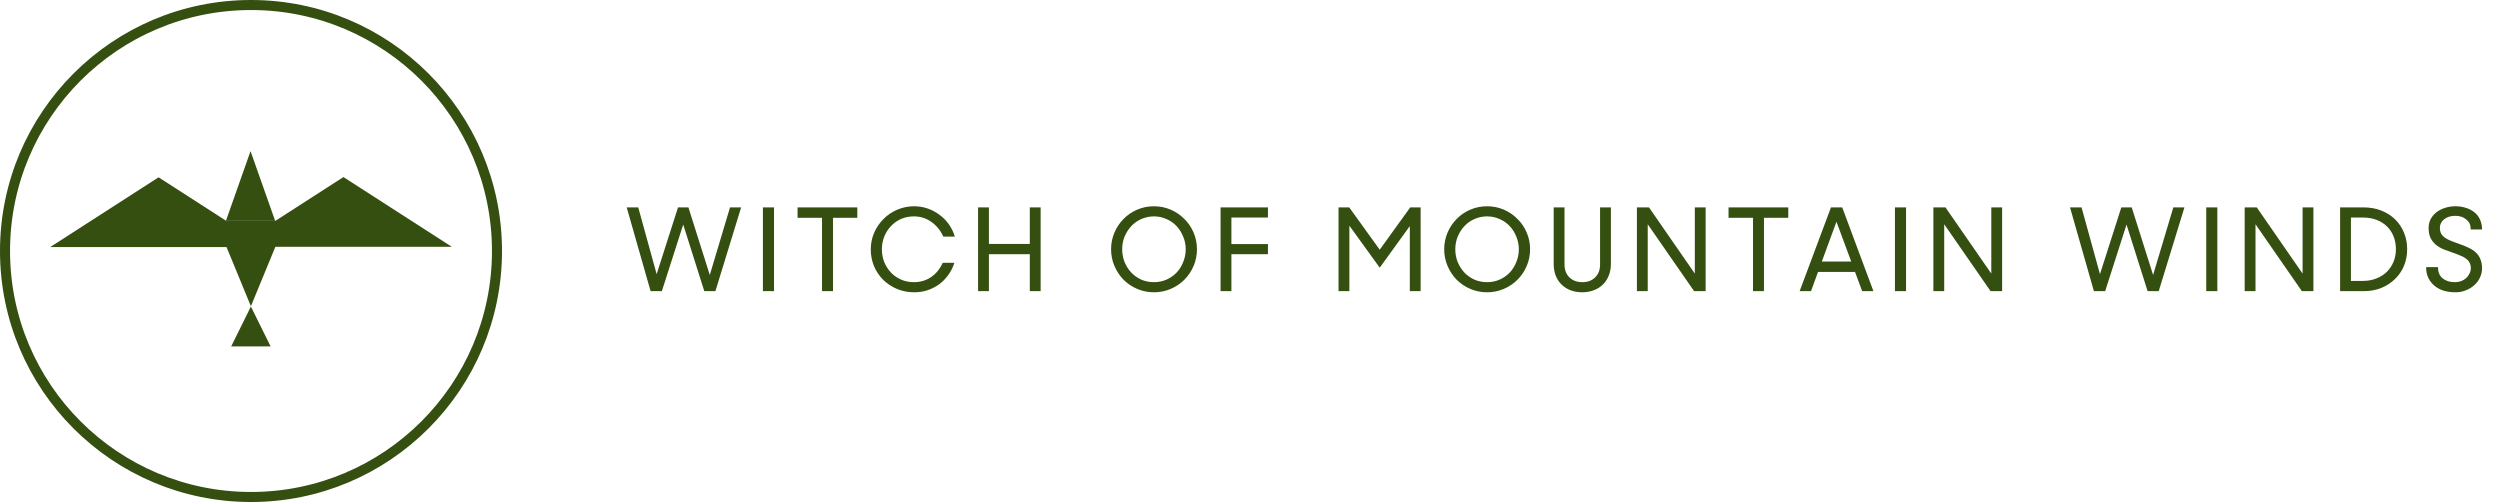
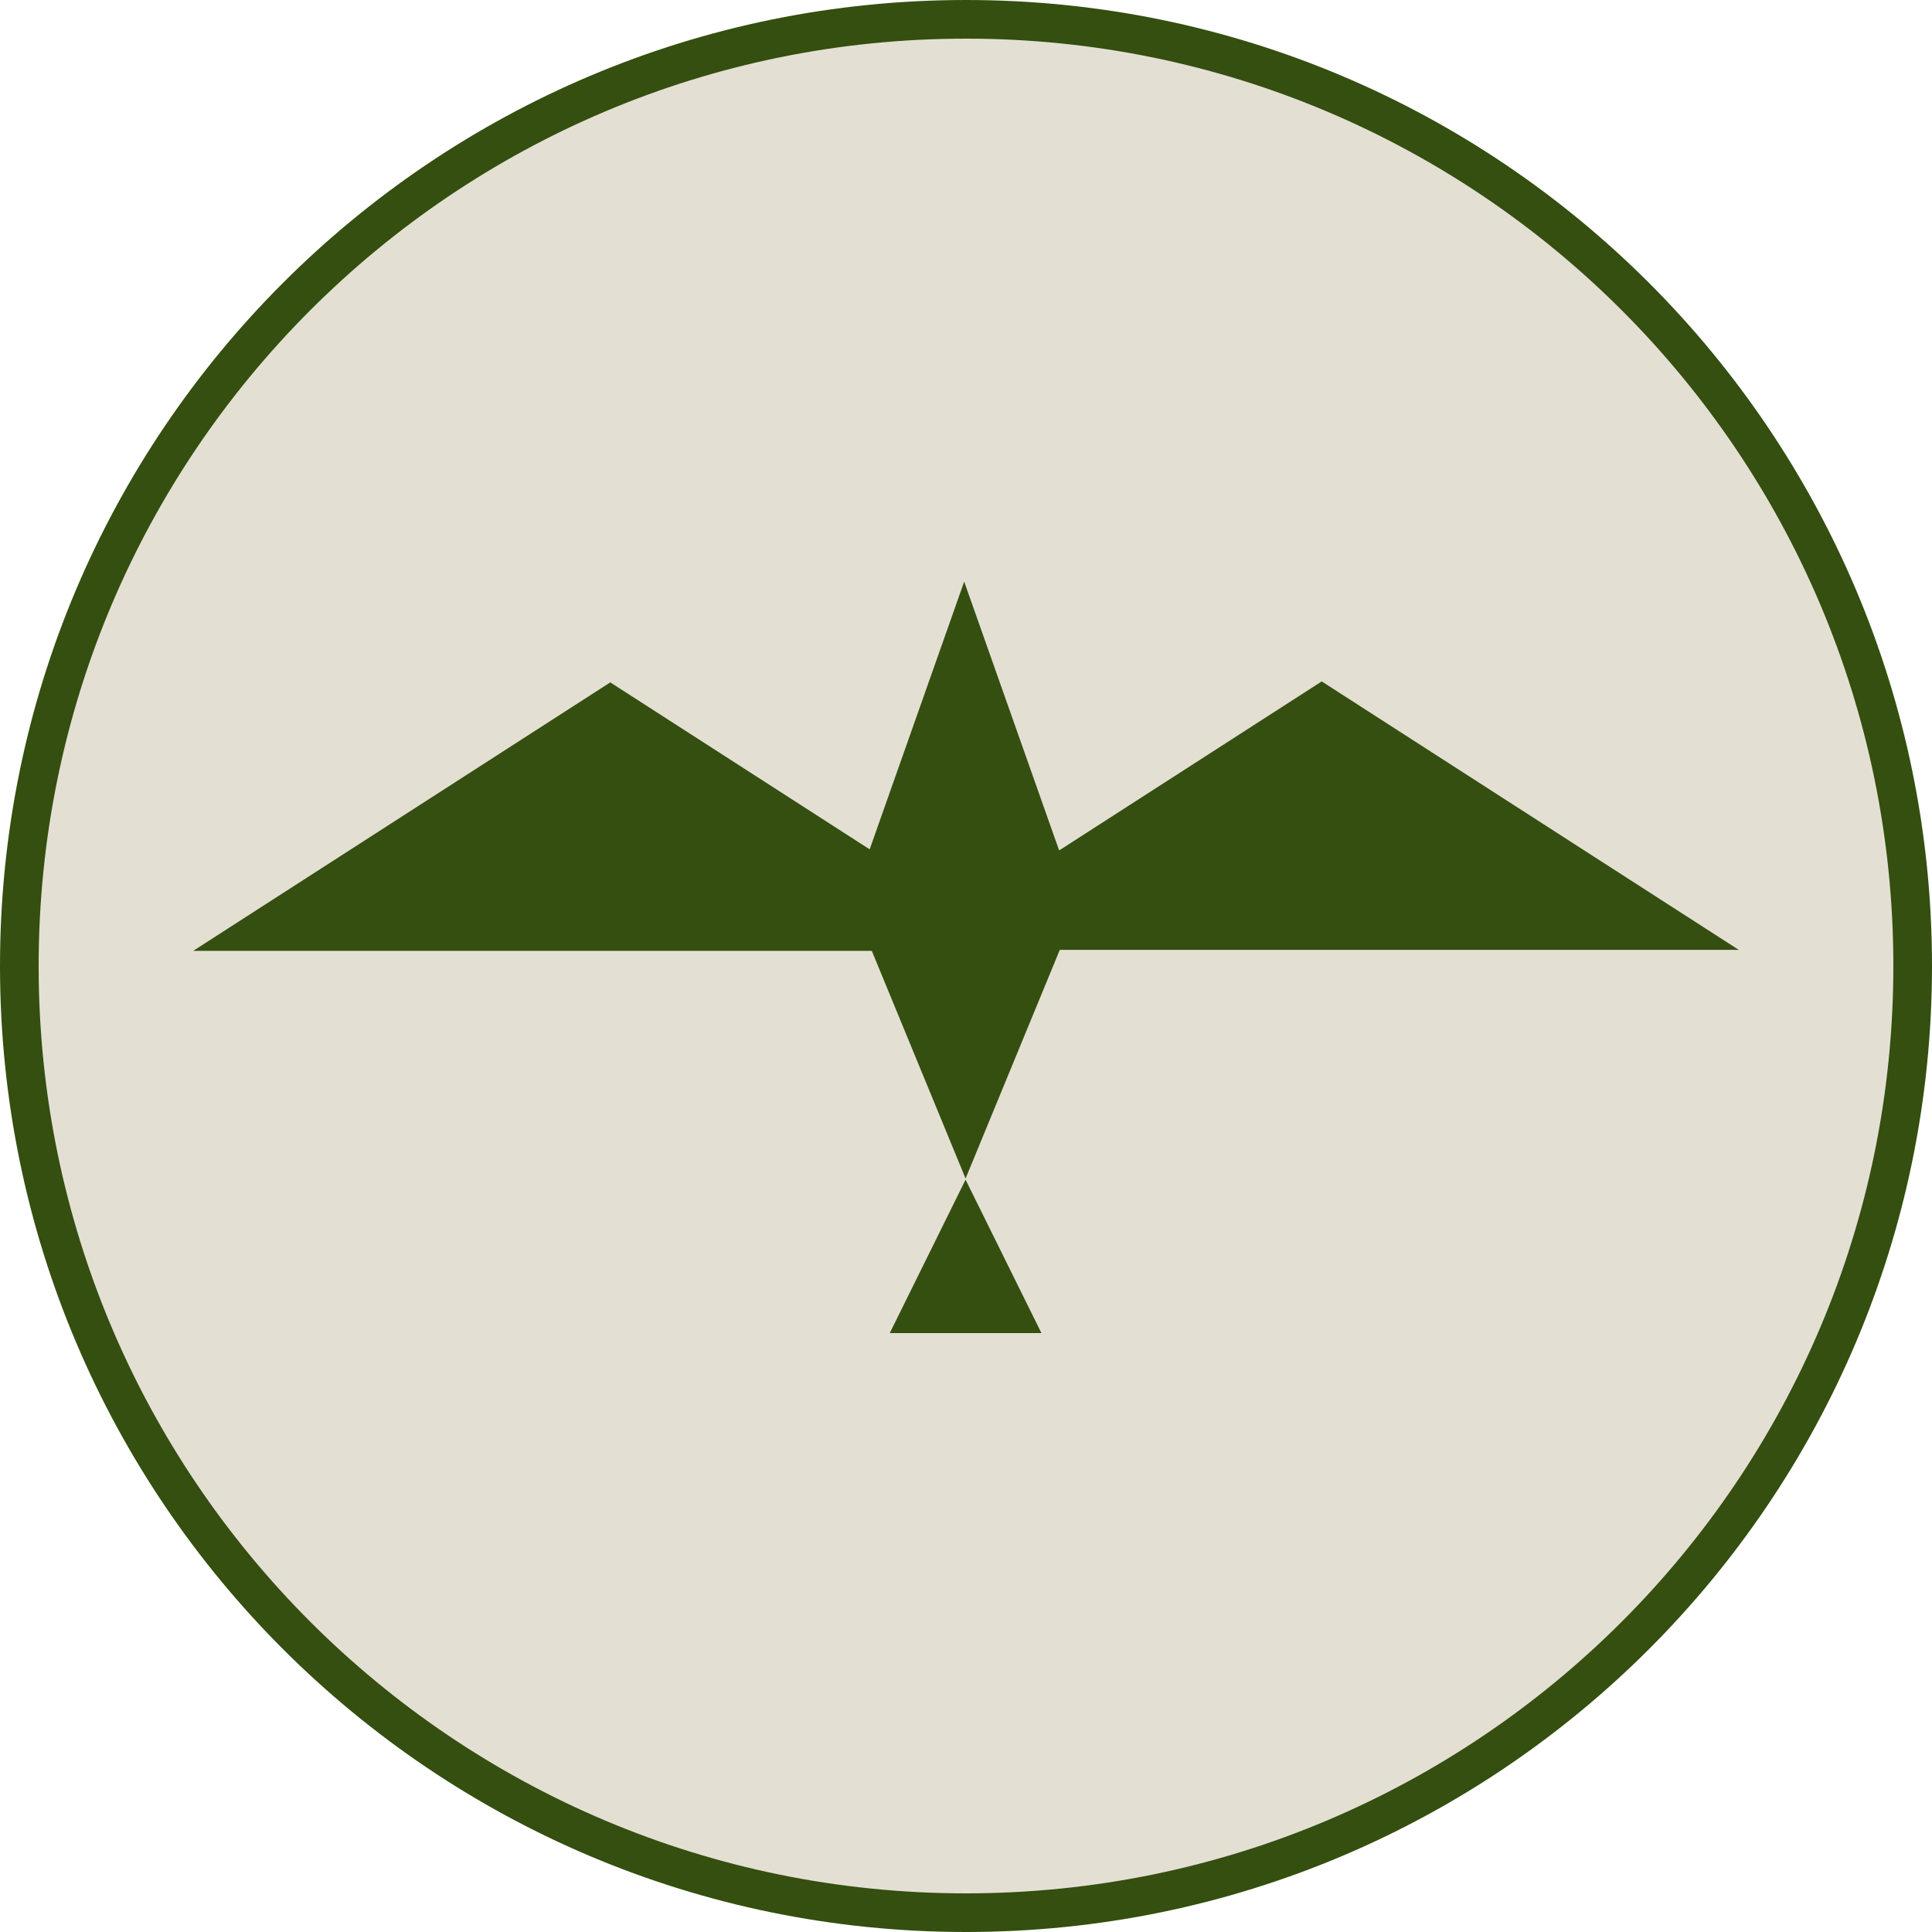
- <svg xmlns="http://www.w3.org/2000/svg" width="249" height="50" viewBox="0 0 249 50" fill="none">
-   <path d="M62.42 20.656H63.568L65.402 27.306L67.53 20.656H68.566L70.694 27.39L72.71 20.656H73.816L71.254 29H70.148L68.048 22.364L65.92 29H64.8L62.42 20.656ZM75.986 20.656H77.092V29H75.986V20.656ZM81.874 21.692H79.438V20.656H85.388V21.692H82.966V29H81.874V21.692ZM91.055 29.112C90.439 29.112 89.865 29 89.333 28.776C88.81 28.552 88.353 28.249 87.961 27.866C87.578 27.483 87.275 27.031 87.051 26.508C86.836 25.985 86.729 25.43 86.729 24.842C86.729 24.254 86.841 23.699 87.065 23.176C87.298 22.653 87.611 22.196 88.003 21.804C88.395 21.412 88.852 21.104 89.375 20.88C89.907 20.656 90.467 20.544 91.055 20.544C91.522 20.544 91.97 20.619 92.399 20.768C92.828 20.917 93.22 21.127 93.575 21.398C93.939 21.659 94.252 21.977 94.513 22.35C94.774 22.723 94.97 23.129 95.101 23.568H93.953C93.682 22.961 93.29 22.476 92.777 22.112C92.264 21.739 91.68 21.552 91.027 21.552C90.551 21.552 90.117 21.641 89.725 21.818C89.333 21.995 88.997 22.238 88.717 22.546C88.437 22.845 88.218 23.195 88.059 23.596C87.91 23.988 87.835 24.403 87.835 24.842C87.835 25.271 87.91 25.682 88.059 26.074C88.218 26.466 88.437 26.816 88.717 27.124C88.997 27.423 89.333 27.661 89.725 27.838C90.117 28.015 90.546 28.104 91.013 28.104C91.666 28.104 92.24 27.936 92.735 27.6C93.23 27.264 93.617 26.788 93.897 26.172H95.059C94.919 26.611 94.718 27.012 94.457 27.376C94.205 27.731 93.906 28.039 93.561 28.3C93.216 28.552 92.828 28.753 92.399 28.902C91.979 29.042 91.531 29.112 91.055 29.112ZM102.569 25.318H98.495V29H97.417V20.656H98.495V24.296H102.569V20.656H103.647V29H102.569V25.318ZM114.933 29.112C114.345 29.112 113.79 29 113.267 28.776C112.744 28.552 112.292 28.249 111.909 27.866C111.526 27.474 111.223 27.017 110.999 26.494C110.775 25.971 110.663 25.416 110.663 24.828C110.663 24.24 110.775 23.685 110.999 23.162C111.223 22.639 111.526 22.187 111.909 21.804C112.292 21.412 112.744 21.104 113.267 20.88C113.79 20.656 114.345 20.544 114.933 20.544C115.521 20.544 116.076 20.656 116.599 20.88C117.122 21.104 117.574 21.412 117.957 21.804C118.349 22.187 118.657 22.639 118.881 23.162C119.105 23.685 119.217 24.24 119.217 24.828C119.217 25.416 119.105 25.971 118.881 26.494C118.657 27.017 118.349 27.474 117.957 27.866C117.574 28.249 117.122 28.552 116.599 28.776C116.076 29 115.521 29.112 114.933 29.112ZM114.933 28.104C115.381 28.104 115.796 28.02 116.179 27.852C116.571 27.675 116.907 27.441 117.187 27.152C117.467 26.853 117.686 26.503 117.845 26.102C118.013 25.701 118.097 25.276 118.097 24.828C118.097 24.38 118.013 23.96 117.845 23.568C117.686 23.167 117.467 22.817 117.187 22.518C116.907 22.219 116.571 21.986 116.179 21.818C115.796 21.641 115.381 21.552 114.933 21.552C114.485 21.552 114.065 21.641 113.673 21.818C113.29 21.986 112.959 22.219 112.679 22.518C112.399 22.817 112.175 23.167 112.007 23.568C111.848 23.96 111.769 24.38 111.769 24.828C111.769 25.276 111.848 25.701 112.007 26.102C112.175 26.503 112.399 26.853 112.679 27.152C112.959 27.441 113.29 27.675 113.673 27.852C114.065 28.02 114.485 28.104 114.933 28.104ZM121.569 20.656H126.287V21.664H122.647V24.31H126.287V25.318H122.647V29H121.569V20.656ZM133.319 20.656H134.383L137.421 24.87L140.459 20.656H141.495V29H140.417V22.518L137.421 26.662L134.397 22.476V29H133.319V20.656ZM148.112 29.112C147.524 29.112 146.969 29 146.446 28.776C145.923 28.552 145.471 28.249 145.088 27.866C144.705 27.474 144.402 27.017 144.178 26.494C143.954 25.971 143.842 25.416 143.842 24.828C143.842 24.24 143.954 23.685 144.178 23.162C144.402 22.639 144.705 22.187 145.088 21.804C145.471 21.412 145.923 21.104 146.446 20.88C146.969 20.656 147.524 20.544 148.112 20.544C148.7 20.544 149.255 20.656 149.778 20.88C150.301 21.104 150.753 21.412 151.136 21.804C151.528 22.187 151.836 22.639 152.06 23.162C152.284 23.685 152.396 24.24 152.396 24.828C152.396 25.416 152.284 25.971 152.06 26.494C151.836 27.017 151.528 27.474 151.136 27.866C150.753 28.249 150.301 28.552 149.778 28.776C149.255 29 148.7 29.112 148.112 29.112ZM148.112 28.104C148.56 28.104 148.975 28.02 149.358 27.852C149.75 27.675 150.086 27.441 150.366 27.152C150.646 26.853 150.865 26.503 151.024 26.102C151.192 25.701 151.276 25.276 151.276 24.828C151.276 24.38 151.192 23.96 151.024 23.568C150.865 23.167 150.646 22.817 150.366 22.518C150.086 22.219 149.75 21.986 149.358 21.818C148.975 21.641 148.56 21.552 148.112 21.552C147.664 21.552 147.244 21.641 146.852 21.818C146.469 21.986 146.138 22.219 145.858 22.518C145.578 22.817 145.354 23.167 145.186 23.568C145.027 23.96 144.948 24.38 144.948 24.828C144.948 25.276 145.027 25.701 145.186 26.102C145.354 26.503 145.578 26.853 145.858 27.152C146.138 27.441 146.469 27.675 146.852 27.852C147.244 28.02 147.664 28.104 148.112 28.104ZM157.589 29.112C157.178 29.112 156.795 29.047 156.441 28.916C156.095 28.785 155.797 28.599 155.545 28.356C155.293 28.113 155.097 27.819 154.957 27.474C154.817 27.119 154.747 26.723 154.747 26.284V20.656H155.825V26.34C155.825 26.881 155.988 27.311 156.315 27.628C156.641 27.945 157.071 28.104 157.603 28.104C158.125 28.104 158.55 27.945 158.877 27.628C159.203 27.311 159.367 26.881 159.367 26.34V20.656H160.445V26.284C160.445 26.723 160.37 27.119 160.221 27.474C160.081 27.819 159.885 28.113 159.633 28.356C159.381 28.599 159.077 28.785 158.723 28.916C158.377 29.047 157.999 29.112 157.589 29.112ZM163.036 20.656H164.24L168.804 27.25V20.656H169.882V29H168.734L164.114 22.336V29H163.036V20.656ZM174.599 21.692H172.163V20.656H178.113V21.692H175.691V29H174.599V21.692ZM182.365 20.656H183.485L186.593 29H185.473L184.759 27.082H181.077L180.377 29H179.243L182.365 20.656ZM181.455 26.046H184.381L182.911 22.084L181.455 26.046ZM188.736 20.656H189.842V29H188.736V20.656ZM192.565 20.656H193.769L198.333 27.25V20.656H199.411V29H198.263L193.643 22.336V29H192.565V20.656ZM206.174 20.656H207.322L209.156 27.306L211.284 20.656H212.32L214.448 27.39L216.464 20.656H217.57L215.008 29H213.902L211.802 22.364L209.674 29H208.554L206.174 20.656ZM219.741 20.656H220.847V29H219.741V20.656ZM223.57 20.656H224.774L229.338 27.25V20.656H230.416V29H229.268L224.648 22.336V29H223.57V20.656ZM233.075 20.656H235.399C236.061 20.656 236.659 20.763 237.191 20.978C237.732 21.193 238.189 21.487 238.563 21.86C238.945 22.233 239.239 22.677 239.445 23.19C239.65 23.694 239.753 24.24 239.753 24.828C239.753 25.425 239.645 25.981 239.431 26.494C239.216 26.998 238.913 27.437 238.521 27.81C238.138 28.183 237.681 28.477 237.149 28.692C236.626 28.897 236.057 29 235.441 29H233.075V20.656ZM234.153 21.664V27.978H235.343C235.828 27.978 236.271 27.899 236.673 27.74C237.083 27.581 237.433 27.362 237.723 27.082C238.012 26.793 238.236 26.457 238.395 26.074C238.553 25.691 238.633 25.276 238.633 24.828C238.633 24.371 238.558 23.951 238.409 23.568C238.259 23.176 238.04 22.84 237.751 22.56C237.471 22.28 237.125 22.061 236.715 21.902C236.304 21.743 235.833 21.664 235.301 21.664H234.153ZM244.566 29.112C244.156 29.112 243.768 29.061 243.404 28.958C243.05 28.846 242.742 28.683 242.48 28.468C242.219 28.253 242.014 27.992 241.864 27.684C241.715 27.376 241.64 27.017 241.64 26.606H242.83V26.676C242.83 27.124 242.984 27.474 243.292 27.726C243.6 27.978 244.006 28.104 244.51 28.104C244.725 28.104 244.926 28.071 245.112 28.006C245.308 27.931 245.476 27.833 245.616 27.712C245.756 27.581 245.868 27.432 245.952 27.264C246.046 27.096 246.092 26.909 246.092 26.704C246.092 26.489 246.05 26.307 245.966 26.158C245.882 25.999 245.761 25.864 245.602 25.752C245.444 25.631 245.252 25.528 245.028 25.444C244.814 25.351 244.58 25.262 244.328 25.178C244.011 25.066 243.703 24.954 243.404 24.842C243.115 24.721 242.858 24.571 242.634 24.394C242.41 24.207 242.228 23.983 242.088 23.722C241.958 23.451 241.892 23.111 241.892 22.7C241.892 22.383 241.958 22.093 242.088 21.832C242.228 21.571 242.415 21.347 242.648 21.16C242.891 20.964 243.176 20.815 243.502 20.712C243.829 20.6 244.184 20.544 244.566 20.544C244.958 20.544 245.313 20.6 245.63 20.712C245.957 20.815 246.237 20.964 246.47 21.16C246.713 21.356 246.895 21.599 247.016 21.888C247.147 22.168 247.212 22.49 247.212 22.854H246.078V22.77C246.078 22.397 245.934 22.093 245.644 21.86C245.355 21.617 244.991 21.496 244.552 21.496C244.104 21.496 243.736 21.608 243.446 21.832C243.157 22.056 243.012 22.345 243.012 22.7C243.012 22.933 243.059 23.129 243.152 23.288C243.246 23.447 243.376 23.582 243.544 23.694C243.712 23.806 243.913 23.909 244.146 24.002C244.38 24.095 244.632 24.189 244.902 24.282C245.248 24.394 245.56 24.52 245.84 24.66C246.13 24.791 246.377 24.949 246.582 25.136C246.788 25.323 246.942 25.547 247.044 25.808C247.156 26.069 247.212 26.382 247.212 26.746C247.212 27.054 247.142 27.353 247.002 27.642C246.872 27.931 246.685 28.183 246.442 28.398C246.209 28.613 245.929 28.785 245.602 28.916C245.285 29.047 244.94 29.112 244.566 29.112Z" fill="#344F10" />
-   <circle cx="25" cy="25" r="24.5" stroke="#344F10" />
+ <svg xmlns="http://www.w3.org/2000/svg" width="50" height="50" viewBox="0 0 50 50" fill="none">
+   <circle cx="25" cy="25" r="24.5" fill="#E4DFD3" stroke="#344F10" />
  <path fill-rule="evenodd" clip-rule="evenodd" d="M24.953 15.052L27.407 22H22.537L24.981 23.573L34.206 17.635L45 24.583H27.427L24.989 30.5L22.562 24.608H5L15.794 17.66L22.507 21.981L24.953 15.052ZM26.952 34.5L24.989 30.53L23.027 34.5H26.952Z" fill="#344F10" />
  <path d="M25 24L27.5 22H22.5L25 24Z" fill="#344F10" />
</svg>
